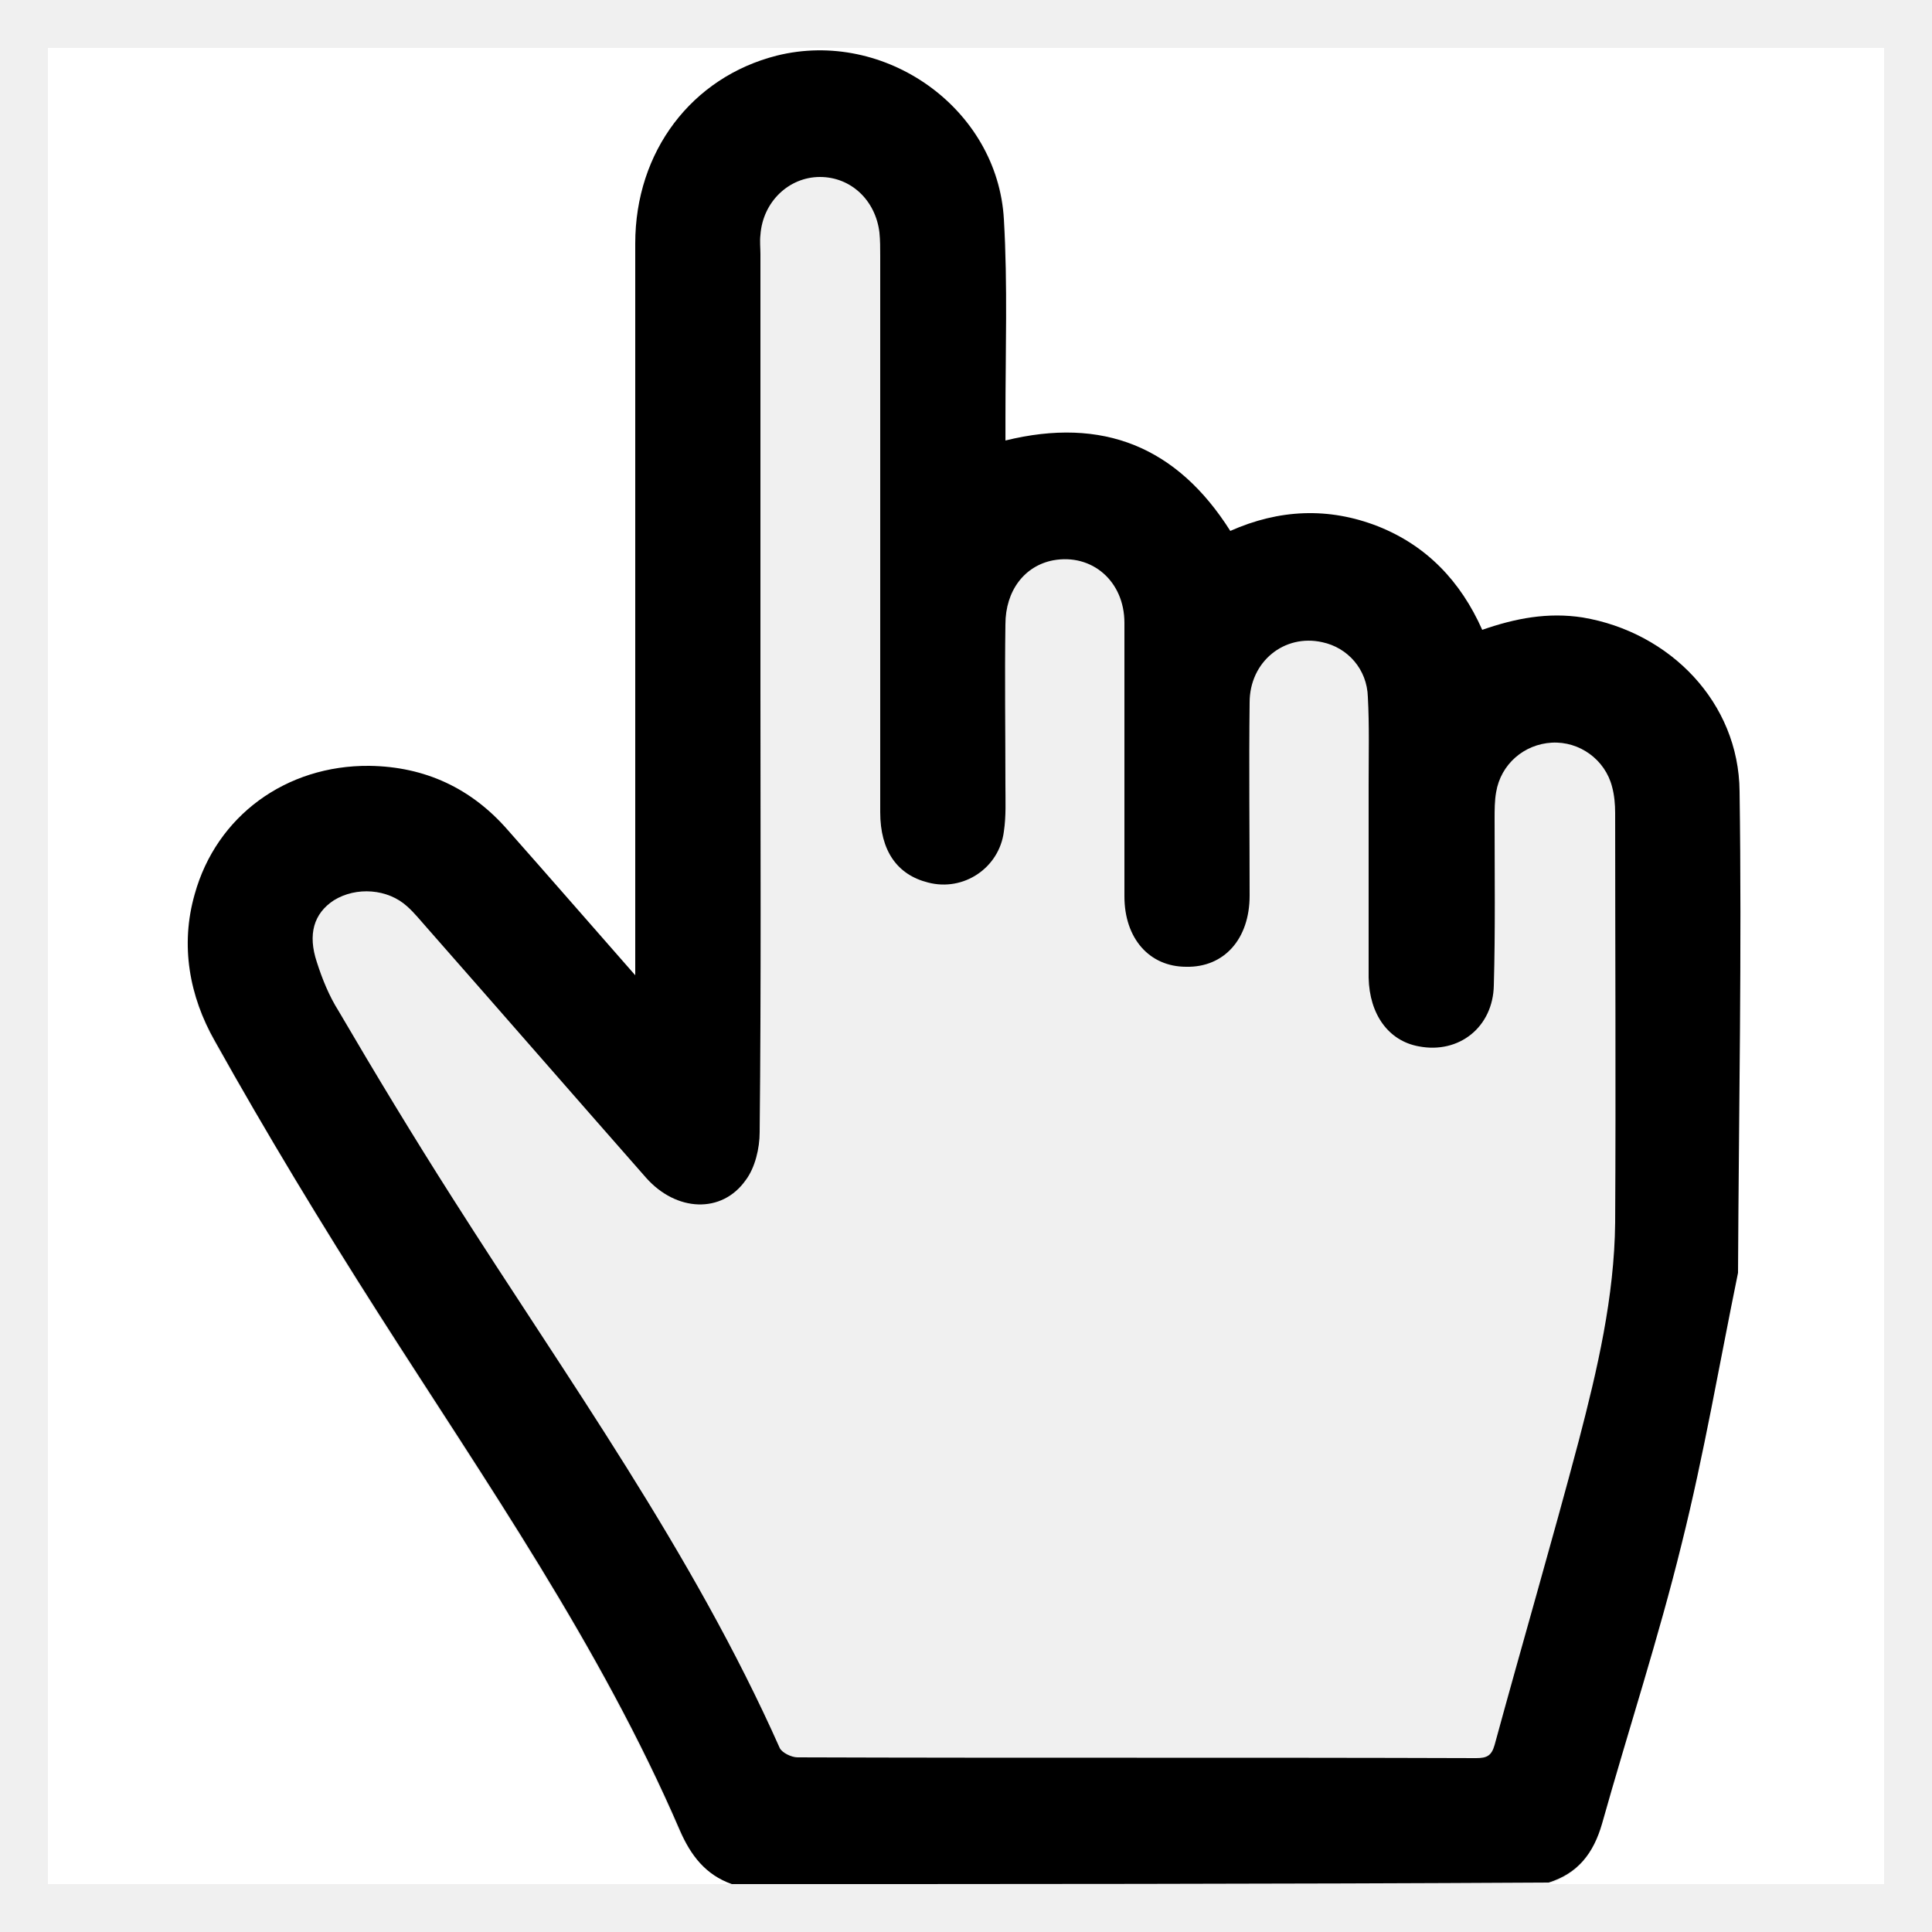
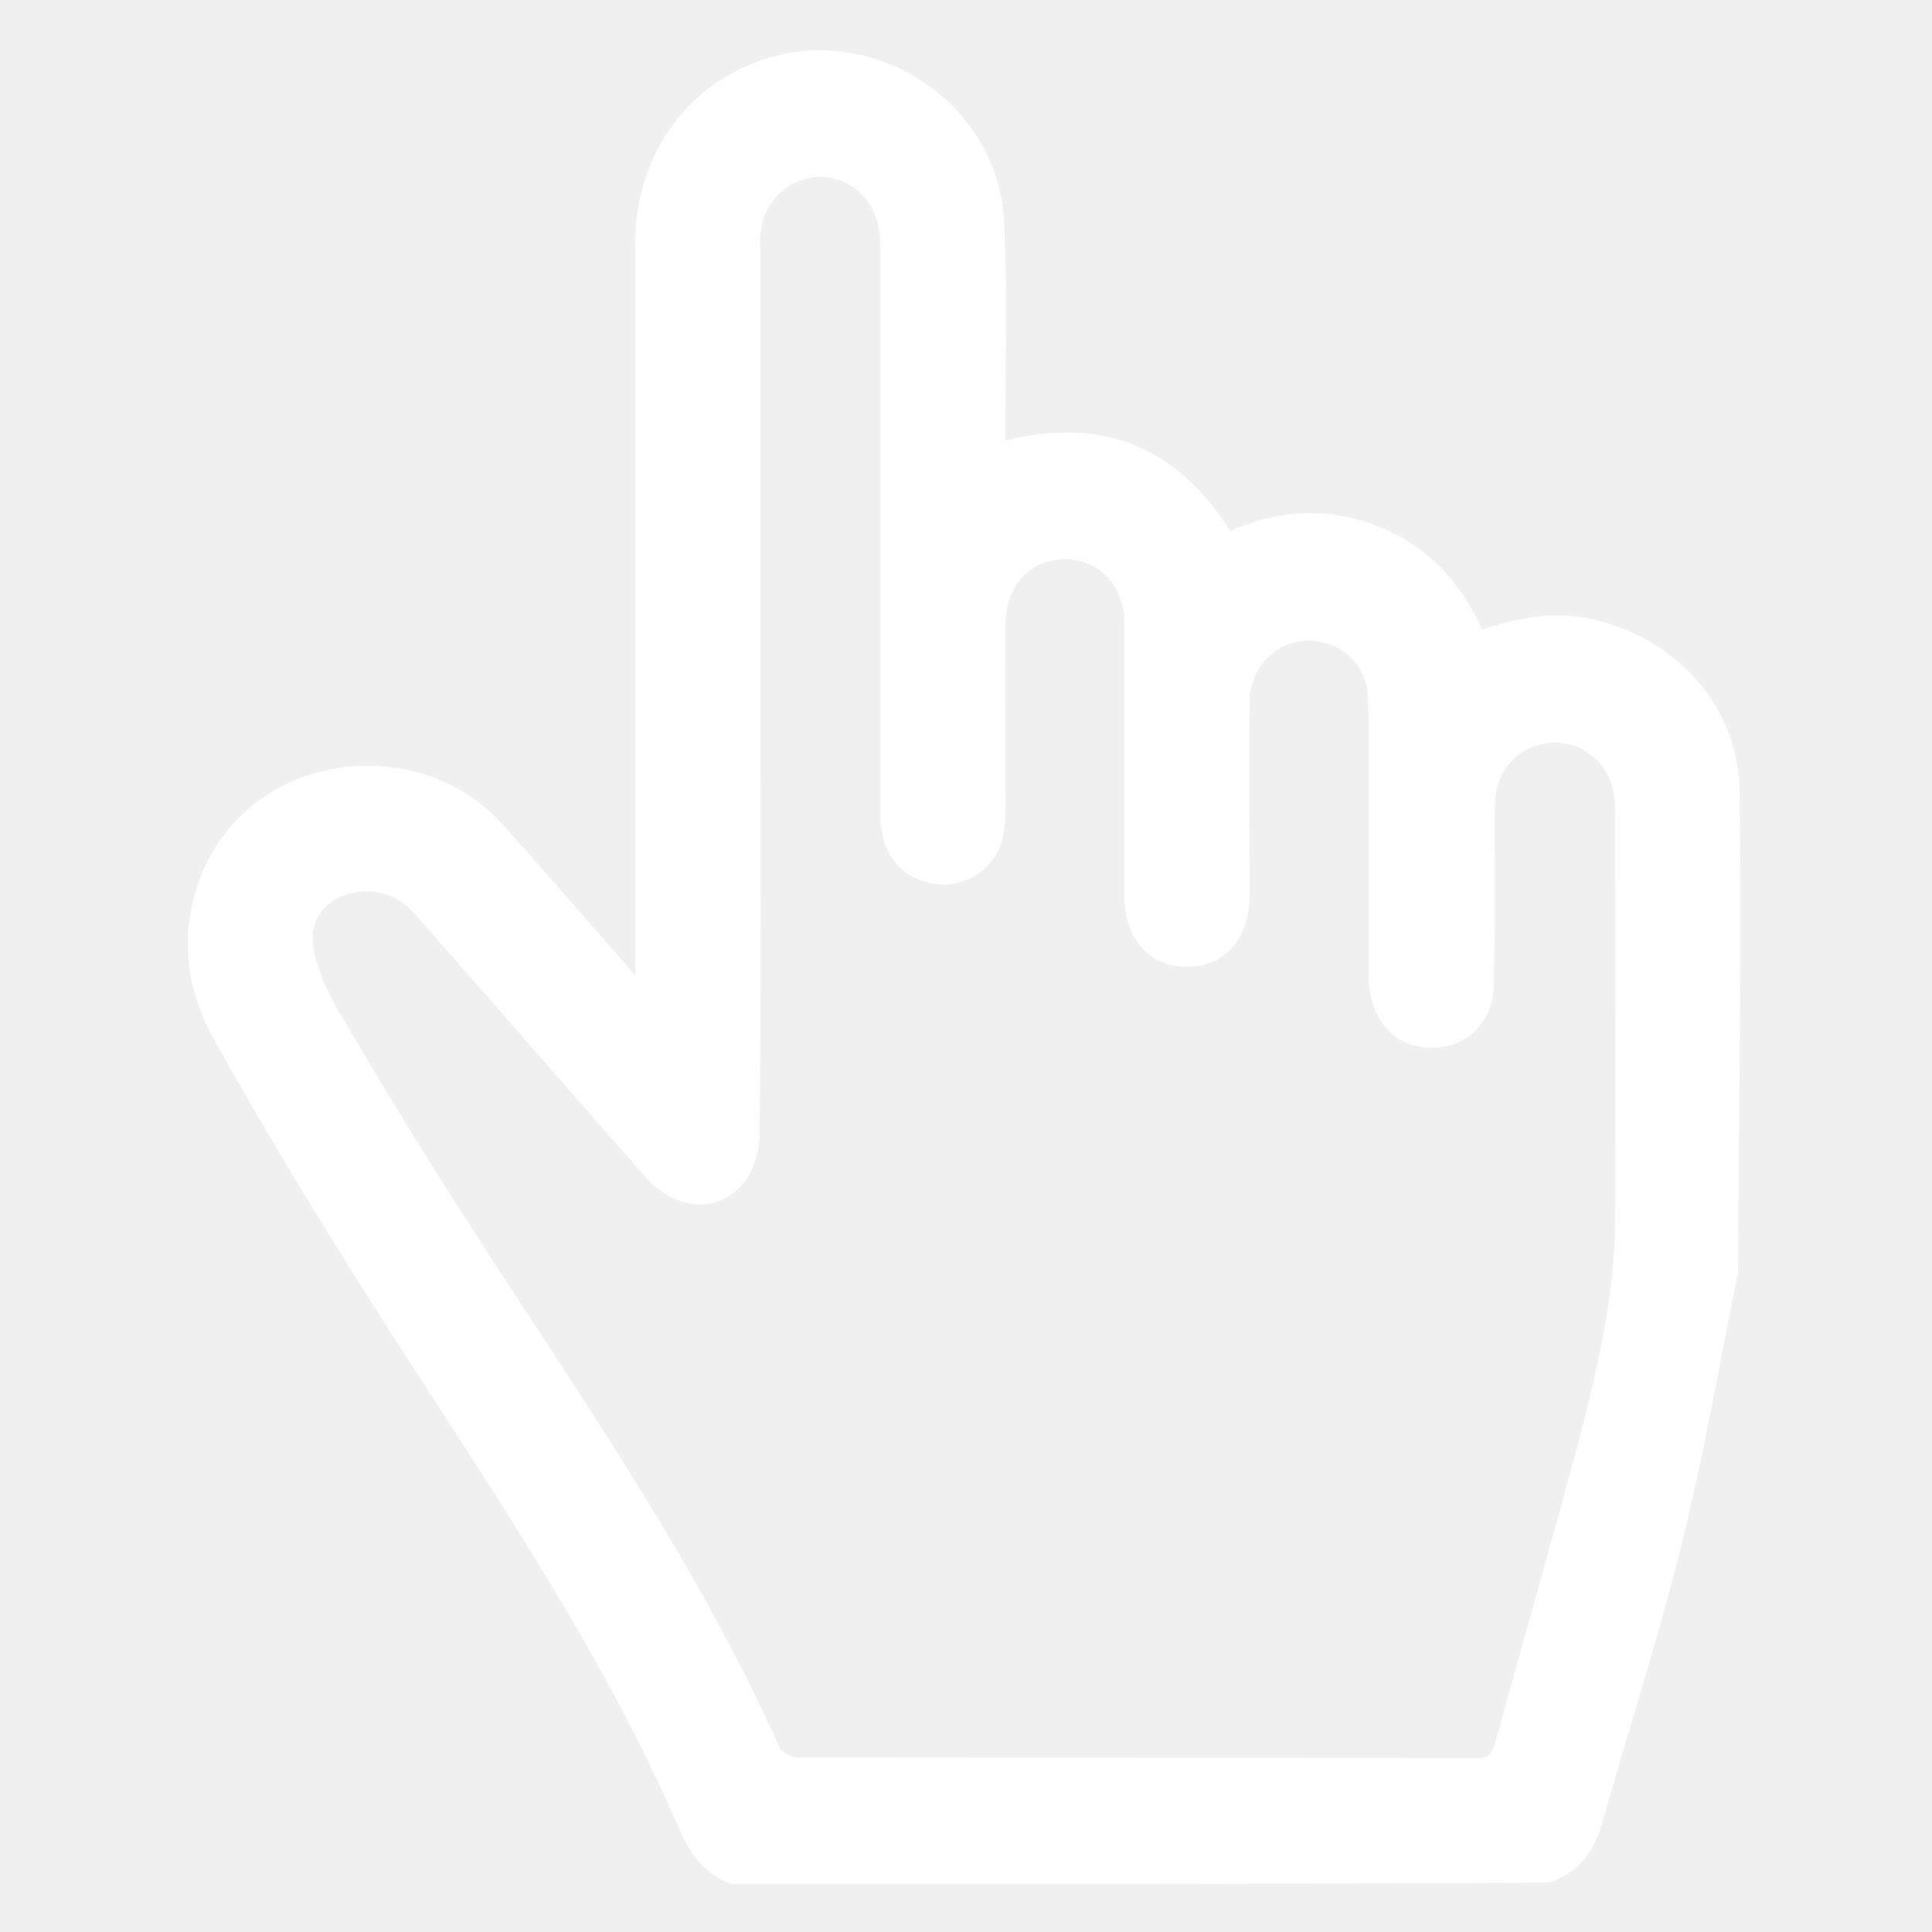
<svg xmlns="http://www.w3.org/2000/svg" version="1.1" id="Capa_1" x="0px" y="0px" viewBox="0 0 250 250" style="enable-background:new 0 0 250 250;" xml:space="preserve">
  <style type="text/css">
	.st0{fill:#FFFFFF;}
</style>
  <g>
-     <path class="st0" d="M94.7,243.8c-29.5,0-59,0-88.5,0c0-79.2,0-158.4,0-237.6c79.2,0,158.4,0,237.6,0c0,79.2,0,158.4,0,237.6   c-14.4,0-29,0-43.5,0c3.8-1.2,5.9-3.9,6.9-7.6c3.4-12.1,7.3-24,10.3-36.2c2.9-11.6,4.9-23.4,7.3-35.1c0.1-20.8,0.5-41.5,0.2-62.3   c-0.1-11.4-9-20.6-20.3-22.5c-4.5-0.8-8.7,0.1-13,1.6c-2.8-6.3-7.1-10.9-13.5-13.4c-6.4-2.5-12.8-2.2-19.1,0.6   C152.4,58,142.8,54,130.2,57.1c0-1.1,0-2,0-2.9c-0.1-8.6,0.2-17.2-0.2-25.7c-0.8-14.4-15.4-24.7-29.4-21.2   c-11,2.8-18.3,12.4-18.3,24.3c0,30.5,0,61,0,91.5c0,0.9,0,1.7,0,3.2c-5.8-6.6-11.1-12.7-16.5-18.8c-4.8-5.4-10.8-8.1-17.9-8.3   C37,99,28,105.6,25.1,115.8c-1.8,6.7-0.6,13.2,2.6,19c6.8,11.9,13.8,23.7,21.2,35.3c13.9,21.8,28.7,43,39,66.9   C89.4,240.1,91.3,242.6,94.7,243.8z" />
-     <path d="M94.7,243.8c-3.4-1.2-5.3-3.7-6.7-6.9c-10.3-23.9-25.1-45.1-39-66.9c-7.4-11.6-14.5-23.3-21.2-35.3   c-3.3-5.8-4.5-12.4-2.6-19C28,105.6,37,99,47.8,99.1c7.2,0.1,13.2,2.9,17.9,8.3c5.4,6.1,10.7,12.2,16.5,18.8c0-1.4,0-2.3,0-3.2   c0-30.5,0-61,0-91.5c0-11.9,7.3-21.5,18.3-24.3c14-3.5,28.6,6.8,29.4,21.2c0.5,8.5,0.2,17.1,0.2,25.7c0,0.9,0,1.8,0,2.9   c12.6-3.1,22.2,0.8,29.1,11.7c6.3-2.8,12.7-3.1,19.1-0.6c6.3,2.5,10.7,7.1,13.5,13.4c4.3-1.5,8.5-2.3,13-1.6   c11.3,1.9,20.2,11,20.3,22.5c0.3,20.8-0.1,41.5-0.2,62.3c-2.4,11.7-4.4,23.5-7.3,35.1c-3,12.2-6.9,24.1-10.3,36.2   c-1.1,3.8-3.1,6.4-6.9,7.6C165.1,243.8,129.9,243.8,94.7,243.8z M98.4,89.3c0,19.1,0.1,38.1-0.1,57.2c0,2.1-0.6,4.6-1.8,6.2   c-3.1,4.4-9,4.1-12.9-0.3c-9.5-10.8-18.9-21.6-28.4-32.4c-0.8-0.9-1.6-1.9-2.5-2.7c-2.5-2.3-6.6-2.6-9.5-0.8   c-2.6,1.7-3.4,4.4-2.2,8c0.7,2.2,1.6,4.4,2.8,6.3c4.8,8.2,9.7,16.3,14.8,24.3c14.8,23.3,31,45.7,42.3,71.1c0.3,0.6,1.5,1.2,2.3,1.2   c29.3,0.1,58.5,0,87.8,0.1c1.4,0,2-0.3,2.4-1.7c3.6-13.2,7.4-26.2,10.9-39.4c2.4-9.2,4.6-18.6,4.7-28.2c0.1-17.7,0-35.4,0-53   c0-1.1-0.1-2.3-0.4-3.4c-0.9-3.5-4.2-5.9-7.8-5.7c-3.6,0.2-6.6,2.8-7.2,6.4c-0.2,1.1-0.2,2.3-0.2,3.5c0,7.2,0.1,14.4-0.1,21.5   c-0.1,5.4-4.5,8.9-9.7,7.9c-3.9-0.7-6.4-4.1-6.5-8.9c0-8.3,0-16.7,0-25c0-3.8,0.1-7.6-0.1-11.3c-0.1-3.6-2.6-6.4-5.9-7.1   c-4.9-1.1-9.4,2.5-9.4,7.8c-0.1,8.3,0,16.7,0,25c0,5.6-3.3,9.3-8.2,9.2c-4.8,0-8-3.7-8-9.1c0-3.9,0-7.9,0-11.8c0-7.9,0-15.7,0-23.6   c0-5.4-4.2-9-9.2-8.1c-3.7,0.7-6.2,3.9-6.2,8.3c-0.1,6.9,0,13.9,0,20.8c0,2,0.1,4-0.2,6c-0.6,4.7-5.2,7.8-9.8,6.6   c-4-1-6.2-4.1-6.2-9.1c0-24,0-48,0-72c0-1,0-2-0.1-3c-0.5-4.2-3.7-7.2-7.7-7.2c-4,0-7.4,3.2-7.7,7.5c-0.1,0.8,0,1.7,0,2.5   C98.4,51.7,98.4,70.5,98.4,89.3z" />
+     <path class="st0" d="M94.7,243.8c-3.4-1.2-5.3-3.7-6.7-6.9C77.7,213,62.9,191.8,49,170c-7.4-11.6-14.5-23.3-21.2-35.3   c-3.3-5.8-4.5-12.4-2.6-19C28,105.6,37,99,47.8,99.1c7.2,0.1,13.2,2.9,17.9,8.3c5.4,6.1,10.7,12.2,16.5,18.8c0-1.4,0-2.3,0-3.2   c0-30.5,0-61,0-91.5c0-11.9,7.3-21.5,18.3-24.3c14-3.5,28.6,6.8,29.4,21.2c0.5,8.5,0.2,17.1,0.2,25.7c0,0.9,0,1.8,0,2.9   c12.6-3.1,22.2,0.8,29.1,11.7c6.3-2.8,12.7-3.1,19.1-0.6c6.3,2.5,10.7,7.1,13.5,13.4c4.3-1.5,8.5-2.3,13-1.6   c11.3,1.9,20.2,11,20.3,22.5c0.3,20.8-0.1,41.5-0.2,62.3c-2.4,11.7-4.4,23.5-7.3,35.1c-3,12.2-6.9,24.1-10.3,36.2   c-1.1,3.8-3.1,6.4-6.9,7.6C165.1,243.8,129.9,243.8,94.7,243.8z M98.4,89.3c0,19.1,0.1,38.1-0.1,57.2c0,2.1-0.6,4.6-1.8,6.2   c-3.1,4.4-9,4.1-12.9-0.3c-9.5-10.8-18.9-21.6-28.4-32.4c-0.8-0.9-1.6-1.9-2.5-2.7c-2.5-2.3-6.6-2.6-9.5-0.8   c-2.6,1.7-3.4,4.4-2.2,8c0.7,2.2,1.6,4.4,2.8,6.3c4.8,8.2,9.7,16.3,14.8,24.3c14.8,23.3,31,45.7,42.3,71.1c0.3,0.6,1.5,1.2,2.3,1.2   c29.3,0.1,58.5,0,87.8,0.1c1.4,0,2-0.3,2.4-1.7c3.6-13.2,7.4-26.2,10.9-39.4c2.4-9.2,4.6-18.6,4.7-28.2c0.1-17.7,0-35.4,0-53   c0-1.1-0.1-2.3-0.4-3.4c-0.9-3.5-4.2-5.9-7.8-5.7c-3.6,0.2-6.6,2.8-7.2,6.4c-0.2,1.1-0.2,2.3-0.2,3.5c0,7.2,0.1,14.4-0.1,21.5   c-0.1,5.4-4.5,8.9-9.7,7.9c-3.9-0.7-6.4-4.1-6.5-8.9c0-8.3,0-16.7,0-25c0-3.8,0.1-7.6-0.1-11.3c-0.1-3.6-2.6-6.4-5.9-7.1   c-4.9-1.1-9.4,2.5-9.4,7.8c-0.1,8.3,0,16.7,0,25c0,5.6-3.3,9.3-8.2,9.2c-4.8,0-8-3.7-8-9.1c0-3.9,0-7.9,0-11.8c0-7.9,0-15.7,0-23.6   c0-5.4-4.2-9-9.2-8.1c-3.7,0.7-6.2,3.9-6.2,8.3c-0.1,6.9,0,13.9,0,20.8c0,2,0.1,4-0.2,6c-0.6,4.7-5.2,7.8-9.8,6.6   c-4-1-6.2-4.1-6.2-9.1c0-24,0-48,0-72c0-1,0-2-0.1-3c-0.5-4.2-3.7-7.2-7.7-7.2s-7.4,3.2-7.7,7.5c-0.1,0.8,0,1.7,0,2.5   C98.4,51.7,98.4,70.5,98.4,89.3z" />
  </g>
</svg>
